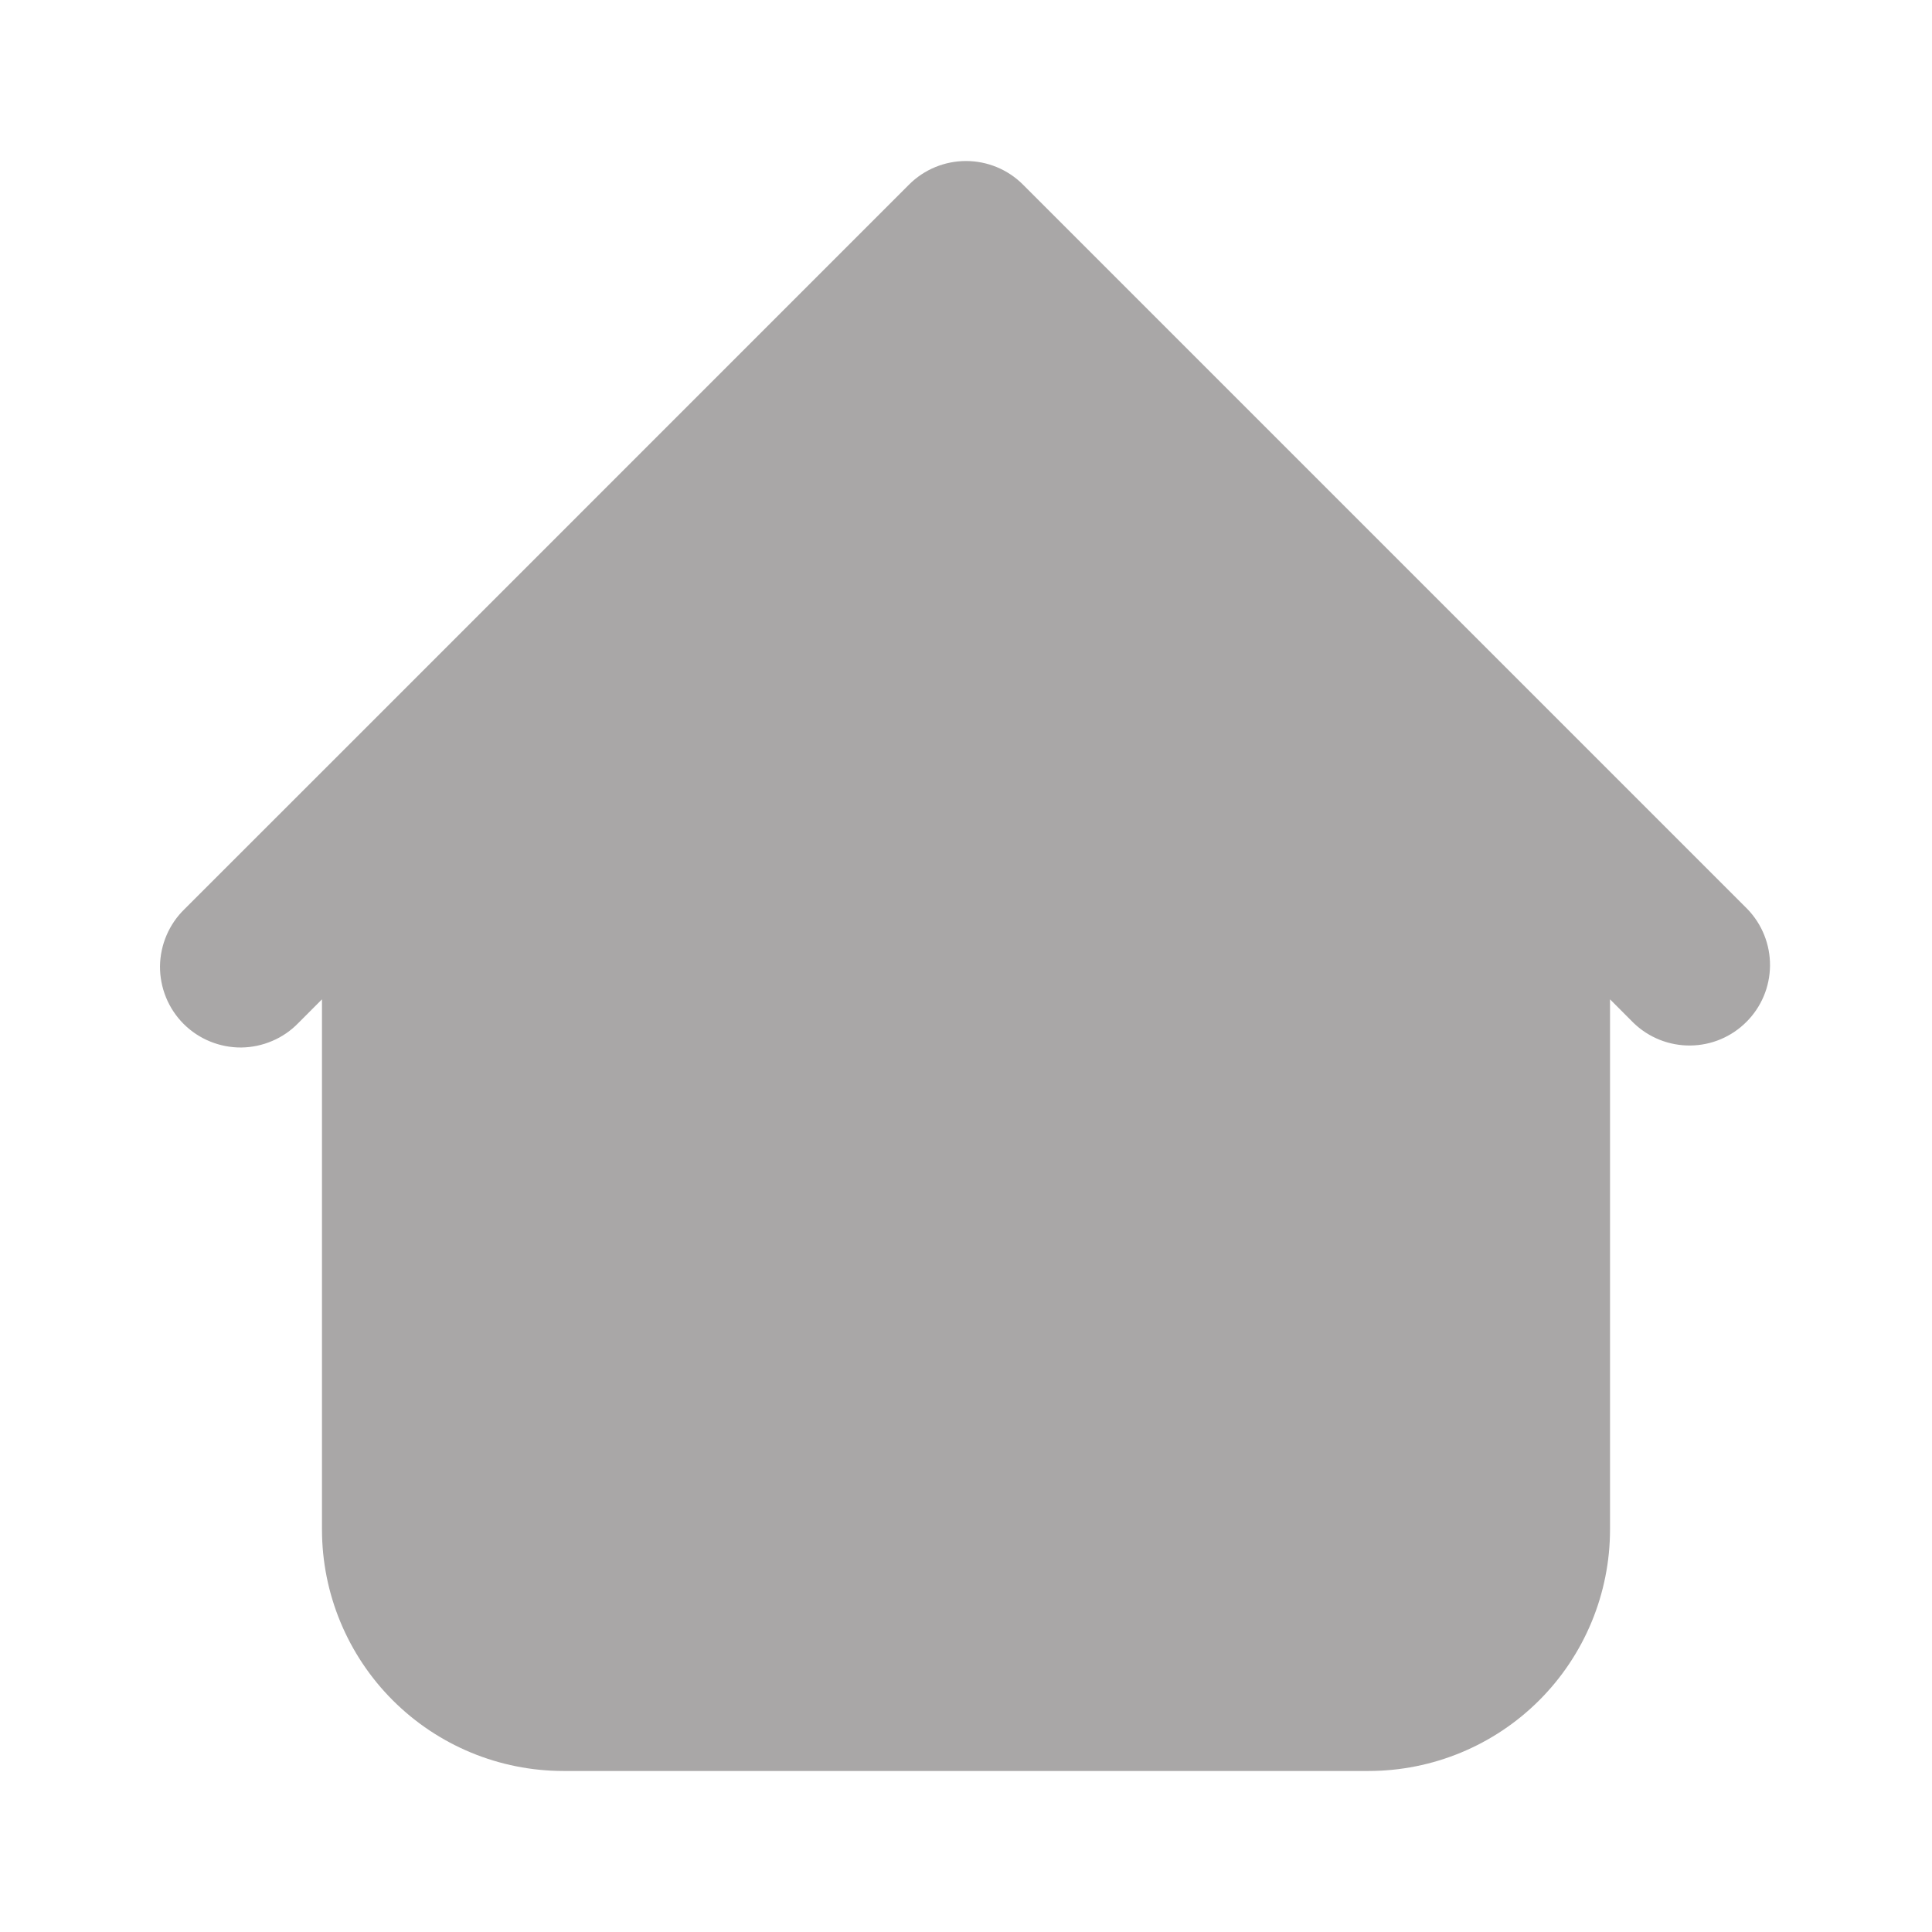
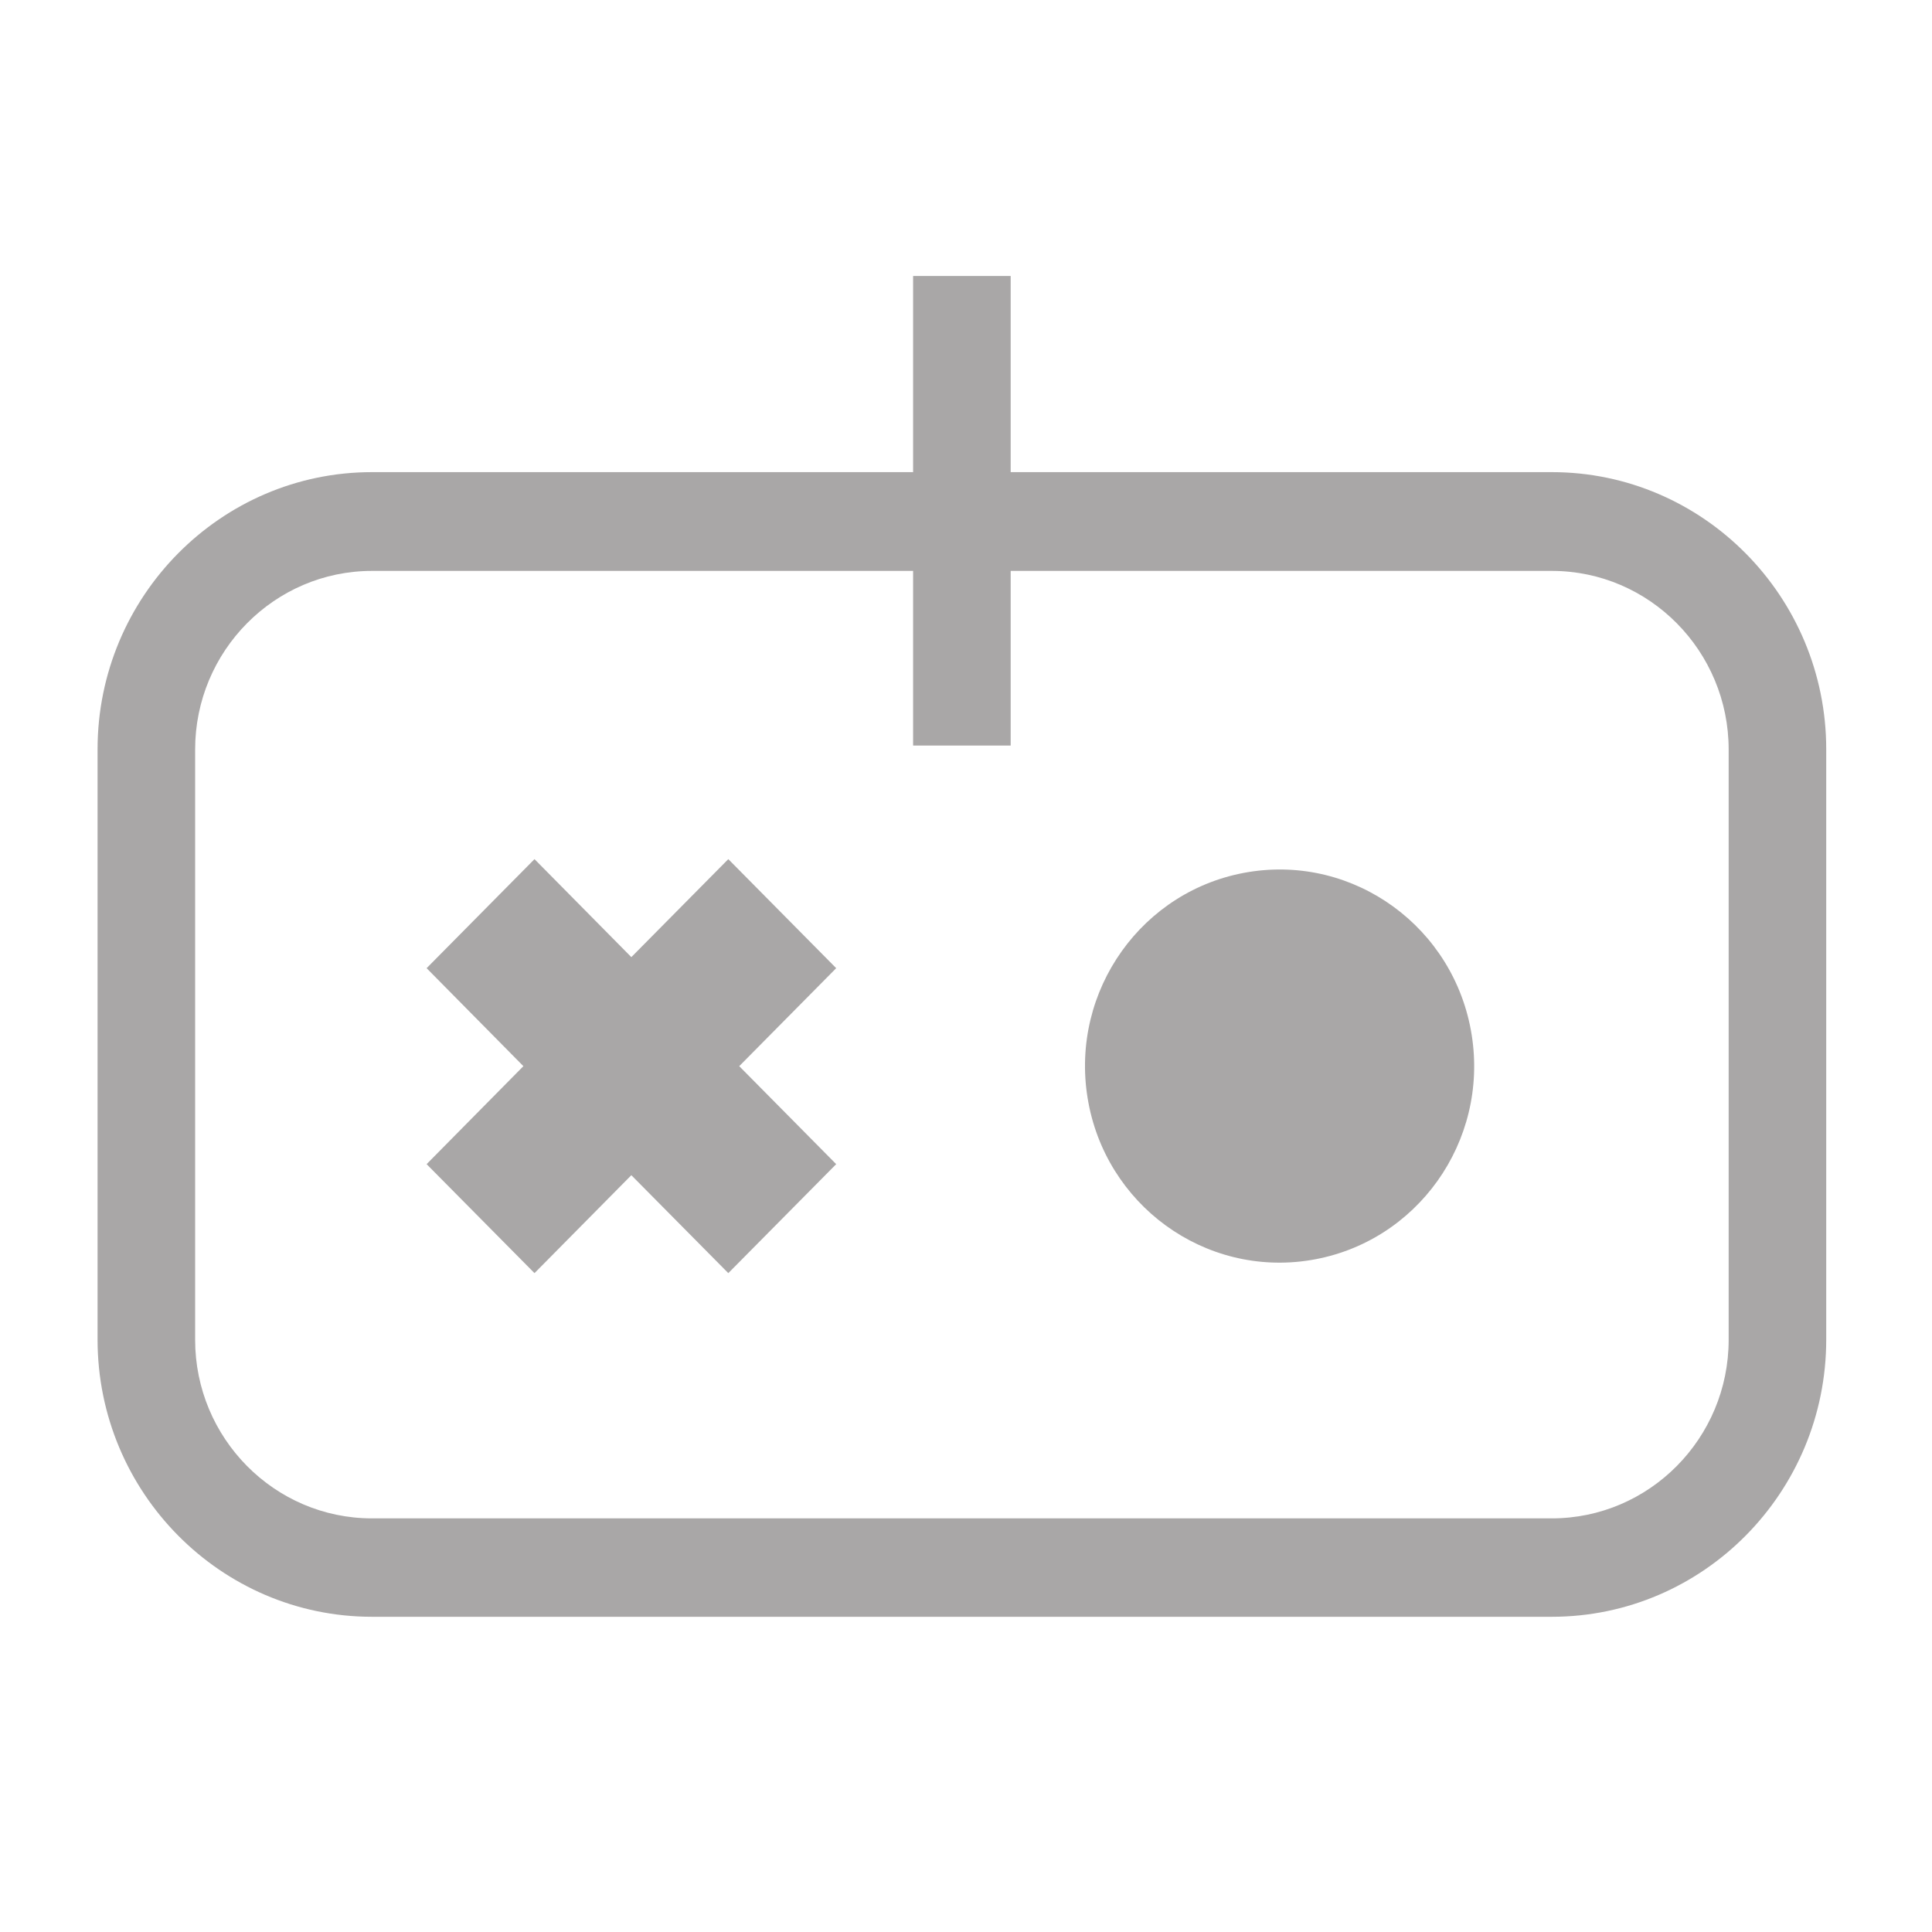
<svg xmlns="http://www.w3.org/2000/svg" width="32" height="32" viewBox="0 0 32 32" fill="none">
-   <path fill-rule="evenodd" clip-rule="evenodd" d="M16.943 3.057C16.693 2.807 16.354 2.667 16 2.667C15.646 2.667 15.307 2.807 15.057 3.057L5.724 12.391L3.057 15.057C2.93 15.18 2.828 15.328 2.759 15.49C2.689 15.653 2.652 15.828 2.65 16.005C2.649 16.182 2.683 16.357 2.75 16.521C2.817 16.685 2.916 16.834 3.041 16.959C3.166 17.084 3.315 17.183 3.479 17.25C3.643 17.317 3.818 17.351 3.995 17.35C4.172 17.348 4.347 17.311 4.51 17.241C4.673 17.172 4.82 17.07 4.943 16.943L5.333 16.552V25.333C5.333 26.394 5.755 27.412 6.505 28.162C7.255 28.912 8.272 29.333 9.333 29.333H22.667C23.727 29.333 24.745 28.912 25.495 28.162C26.245 27.412 26.667 26.394 26.667 25.333V16.552L27.057 16.943C27.309 17.186 27.646 17.32 27.995 17.317C28.345 17.314 28.679 17.174 28.926 16.926C29.174 16.679 29.314 16.345 29.317 15.995C29.32 15.646 29.186 15.309 28.943 15.057L16.943 3.057Z" fill="#A9A7A7" />
+   <path d="M25.703 7.82H16.74V4.571H15.124V7.82H6.161C3.656 7.82 1.616 9.881 1.616 12.411V22.188C1.616 24.718 3.656 26.779 6.161 26.779H25.703C28.212 26.779 30.248 24.718 30.248 22.188V12.411C30.248 9.881 28.209 7.82 25.703 7.82ZM28.632 22.191C28.632 23.824 27.316 25.149 25.703 25.149H6.161C4.545 25.149 3.232 23.82 3.232 22.191V12.415C3.232 10.782 4.548 9.456 6.161 9.456H15.124V12.349H16.74V9.456H25.703C27.32 9.456 28.632 10.785 28.632 12.415V22.191Z" fill="#A9A7A7" />
+   <path d="M21.71 20.871C23.467 20.583 24.66 18.911 24.375 17.136C24.09 15.361 22.434 14.156 20.678 14.444C18.921 14.732 17.728 16.405 18.013 18.18C18.298 19.954 19.954 21.159 21.71 20.871Z" fill="#A9A7A7" />
+   <path d="M12.063 14.23L10.457 15.853L8.853 14.23L7.066 16.036L8.669 17.659L7.066 19.282L8.853 21.087L10.457 19.465L12.063 21.087L13.85 19.282L12.244 17.659L13.85 16.036L12.063 14.23Z" fill="#A9A7A7" />
</svg>
